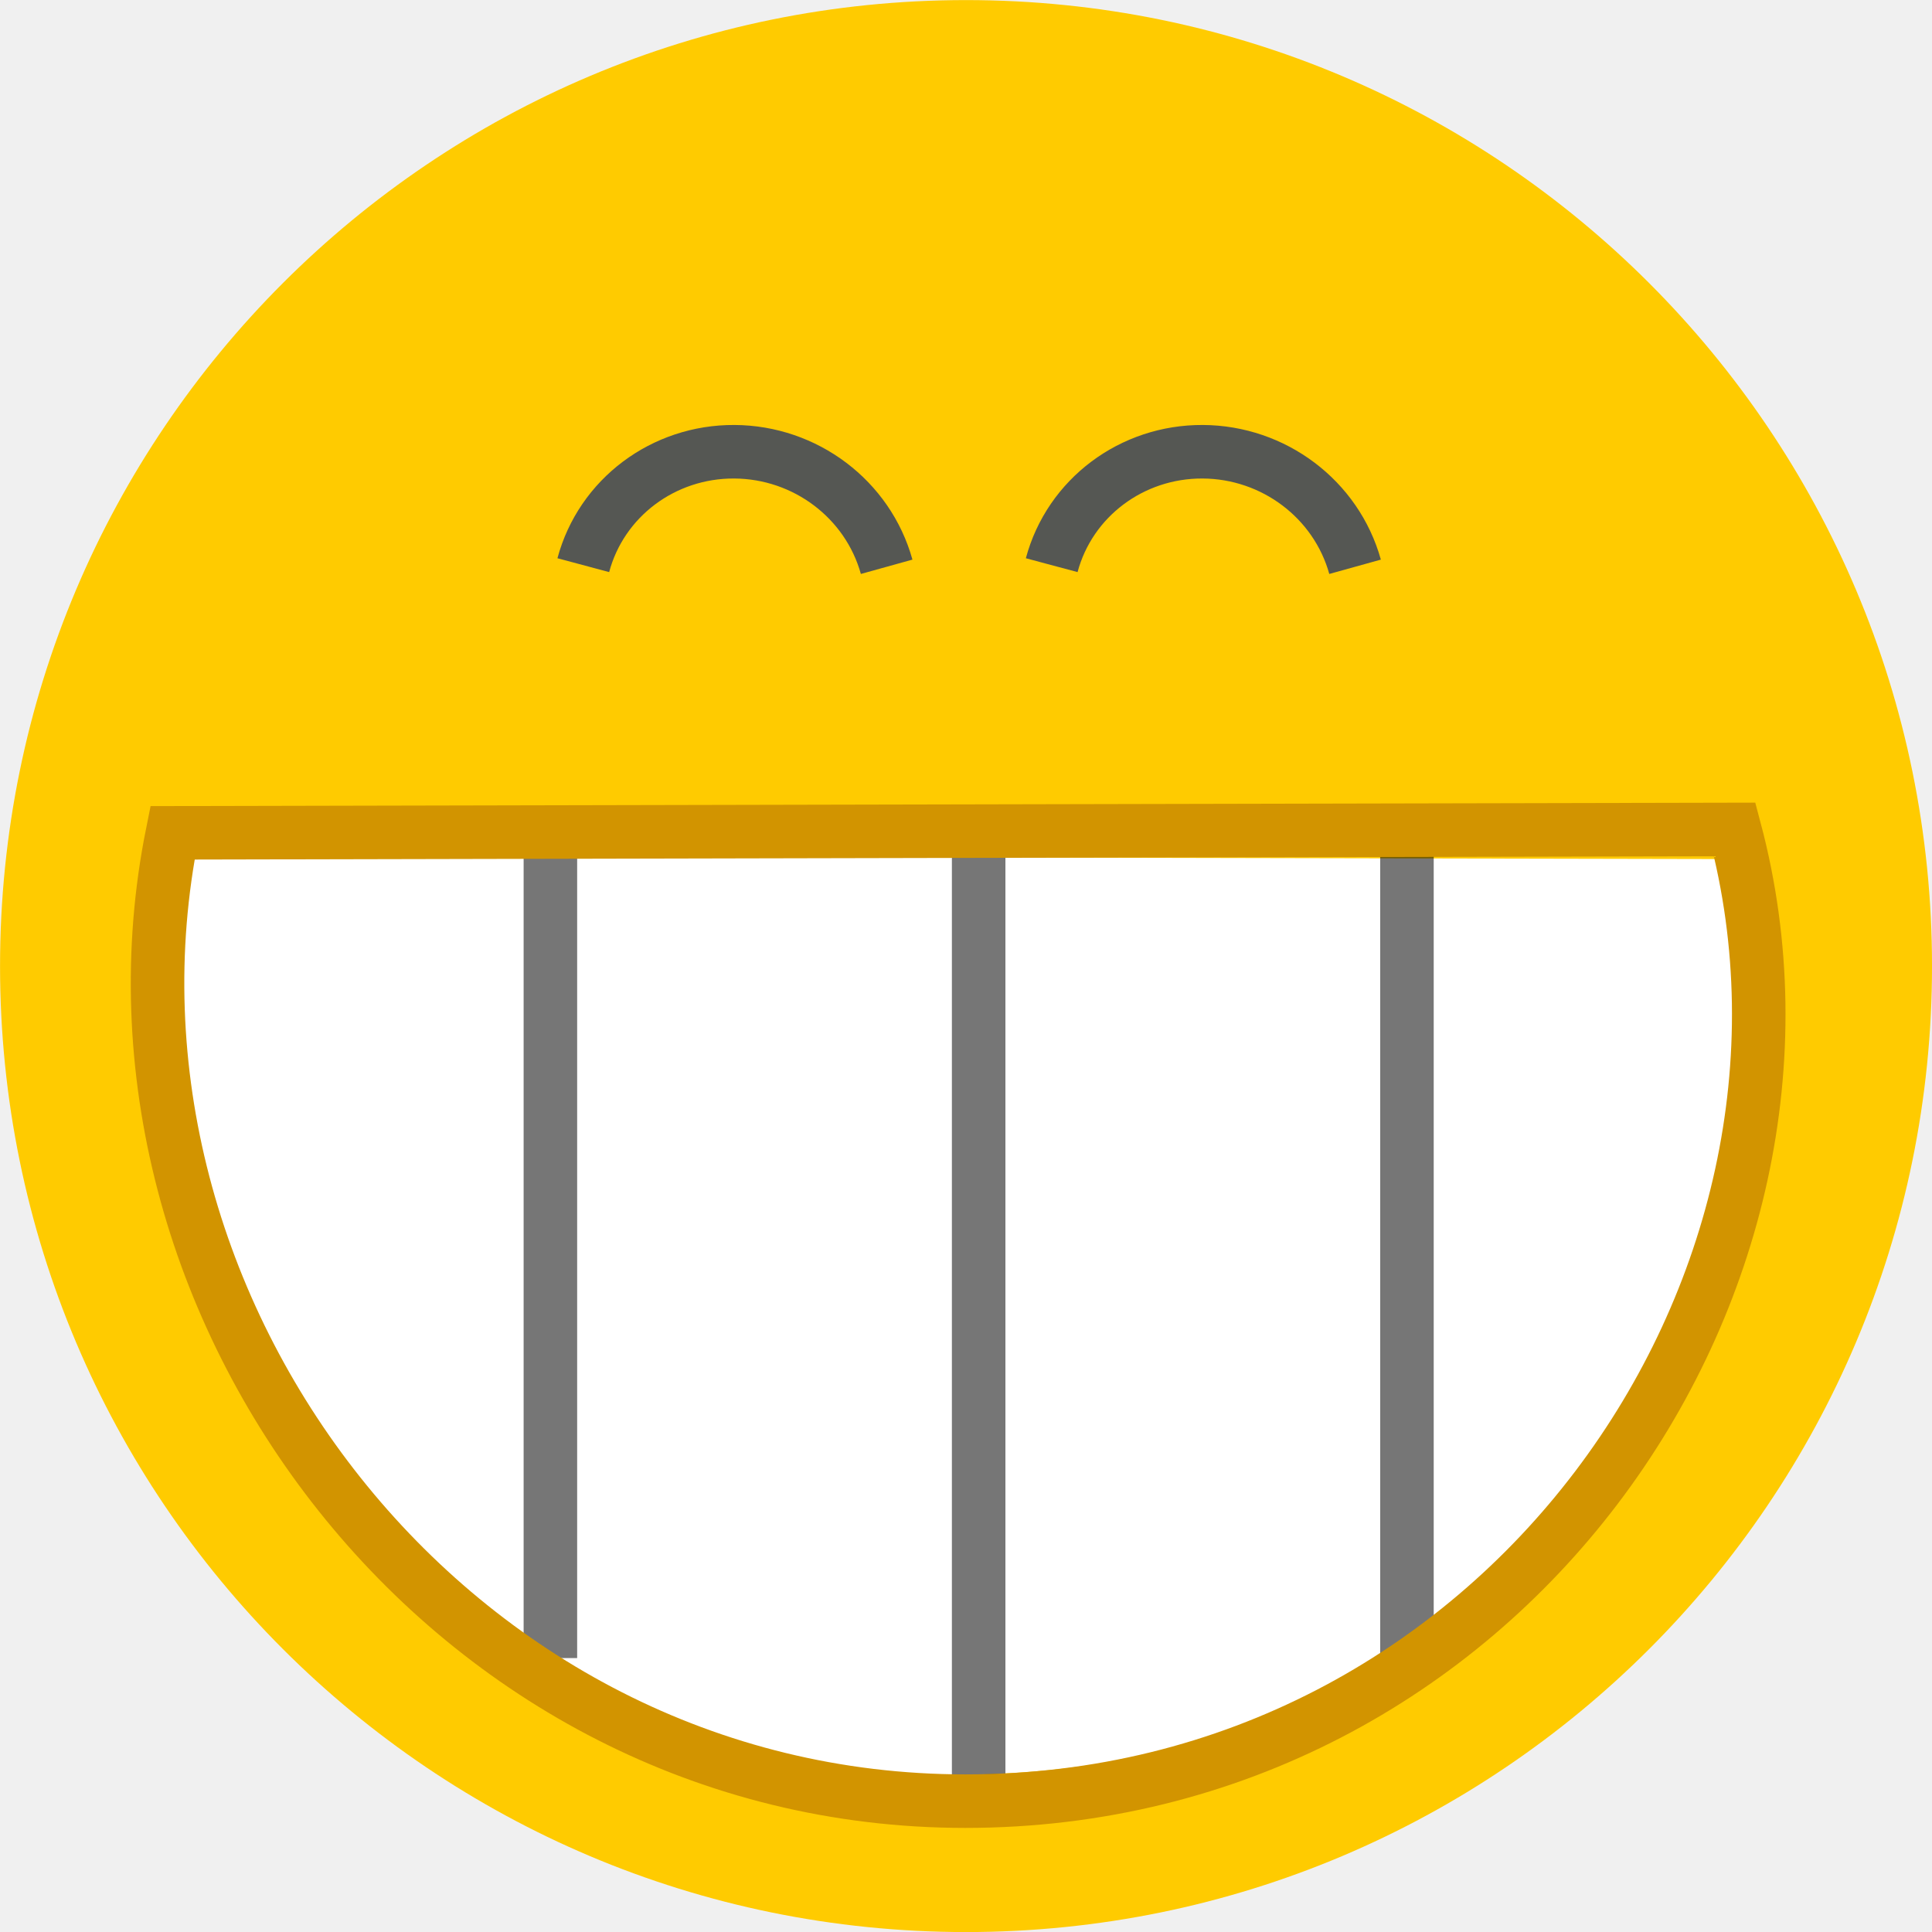
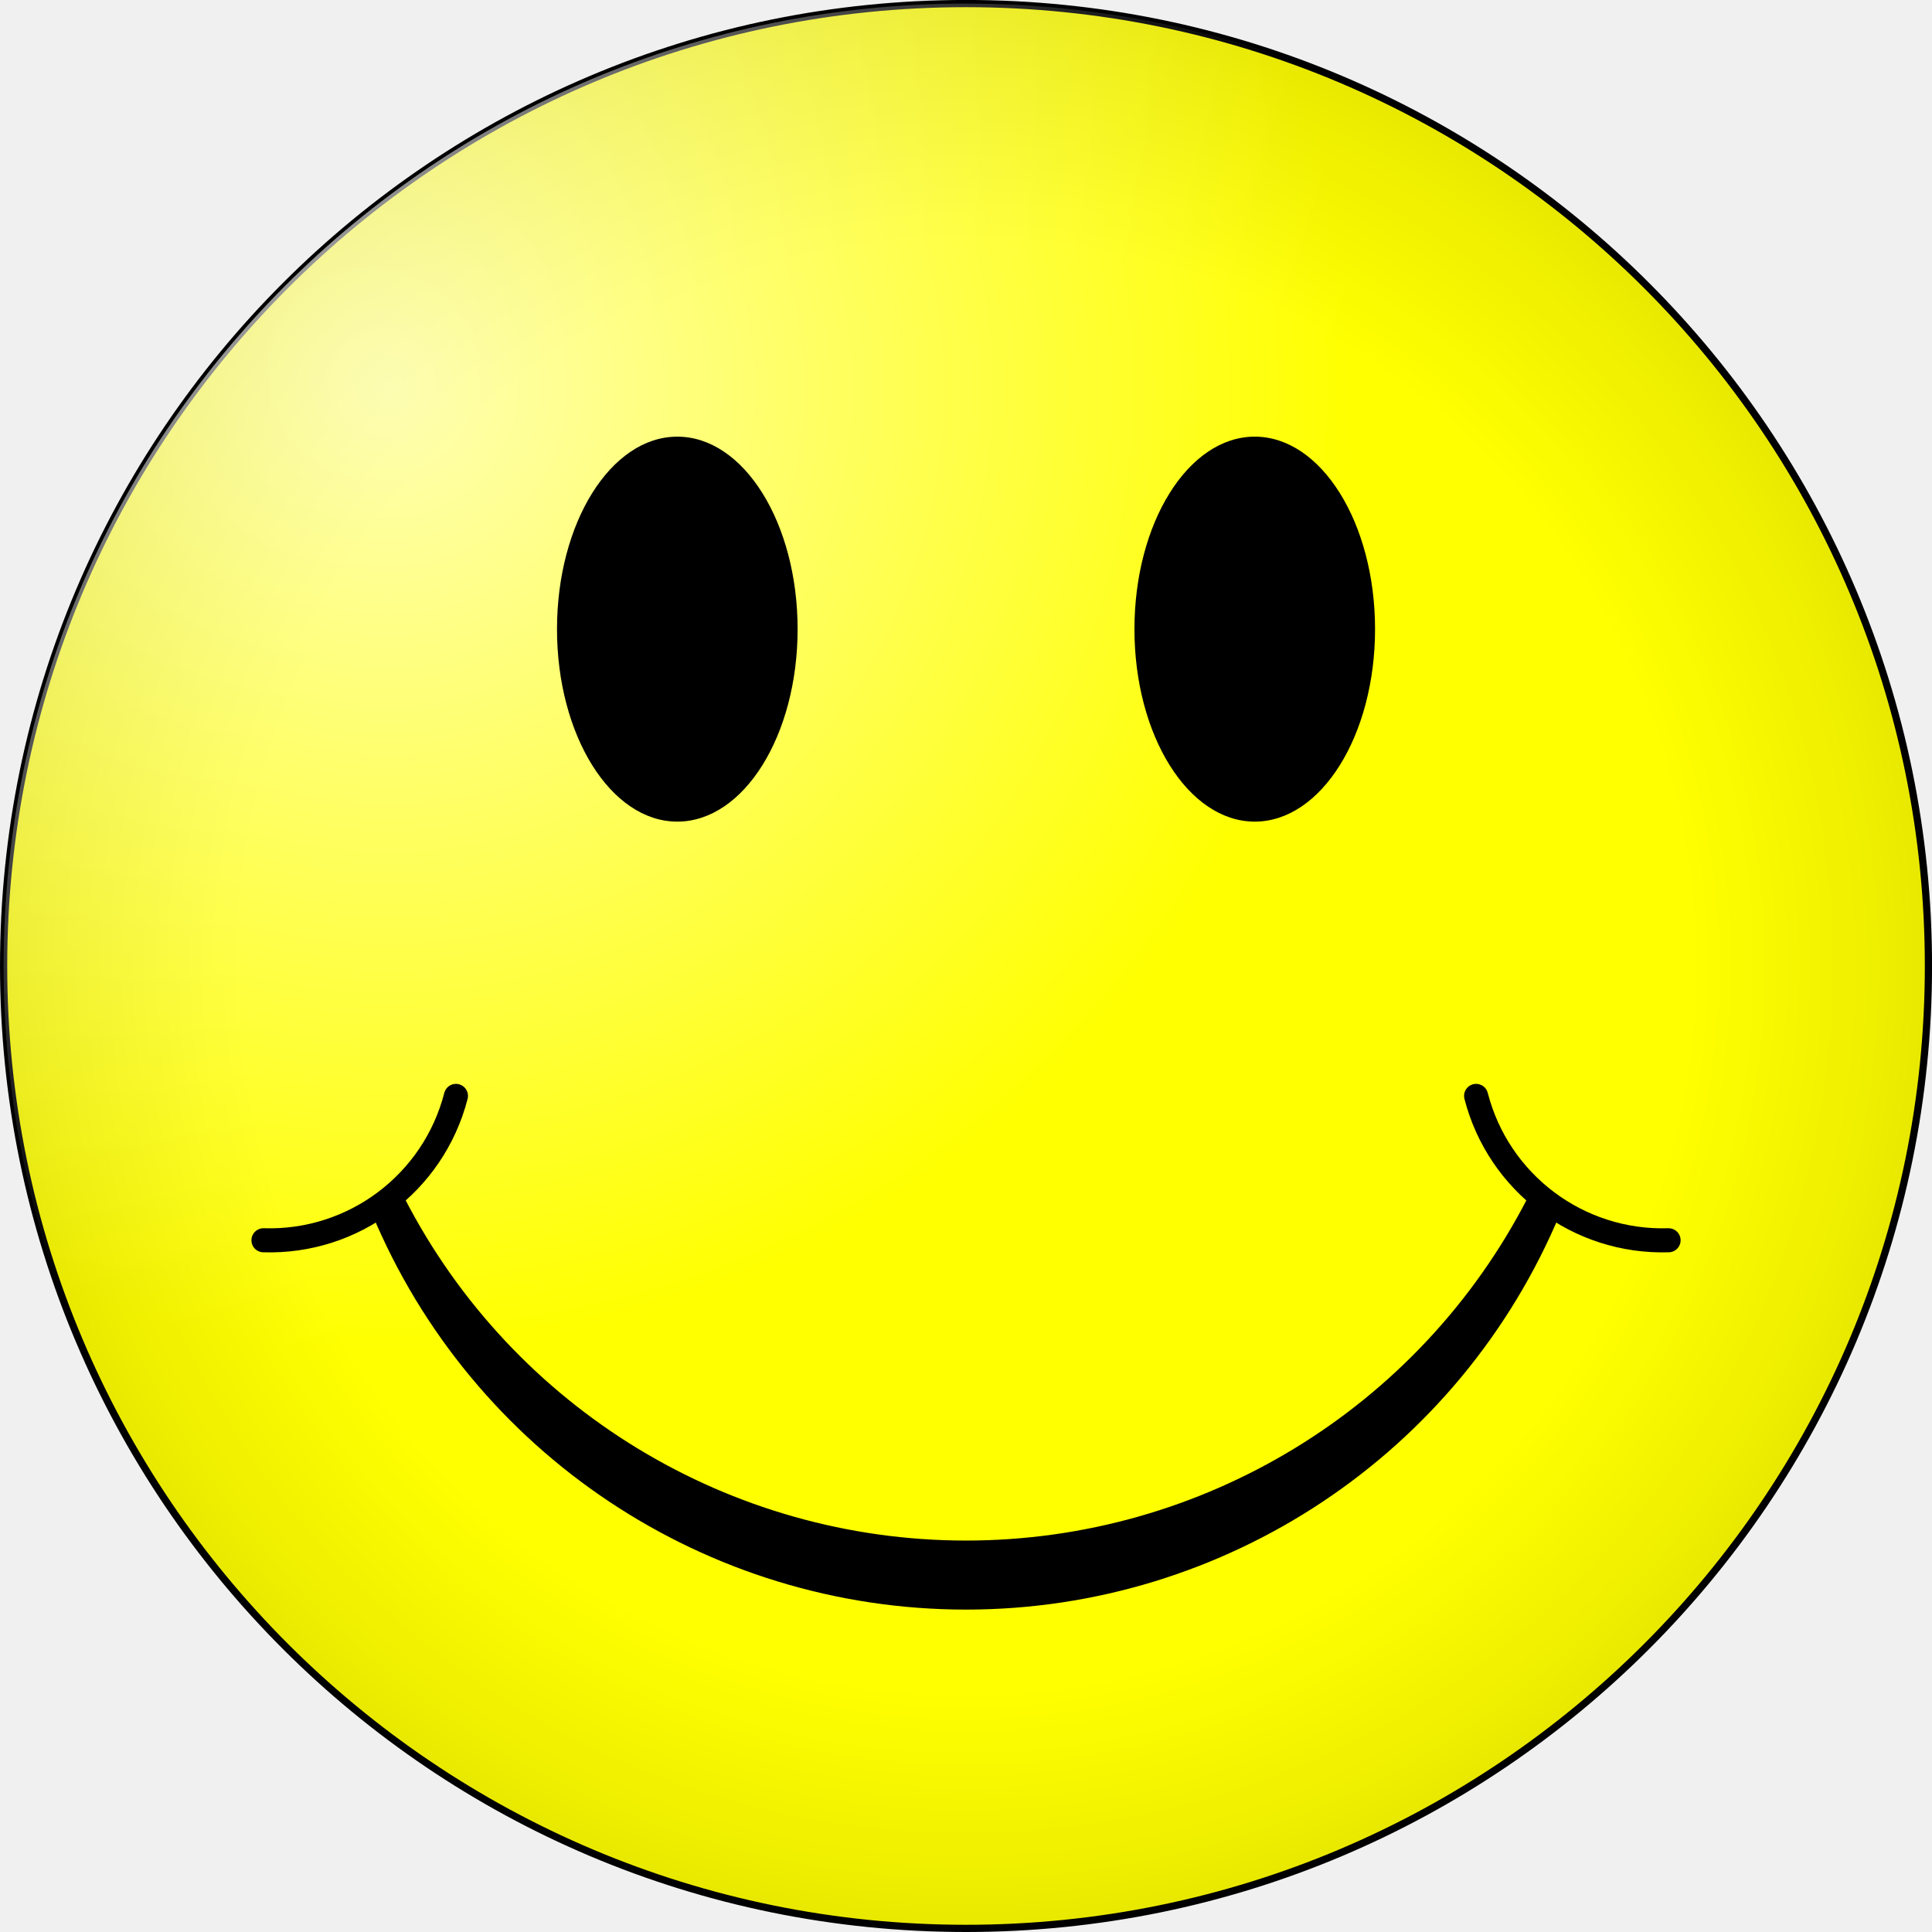
- <svg xmlns="http://www.w3.org/2000/svg" width="16.845mm" height="16.845mm" version="1.1" viewBox="0 0 16.845 16.845">
-   <g transform="translate(-91.363 -112.44)">
-     <g transform="matrix(.26458 0 0 .26458 93.366 114.75)">
-       <circle cx="24.264" cy="23.105" r="31.833" color="#000000" fill="#ffcb00" fill-rule="evenodd" />
-       <path transform="matrix(-.96593 -.25882 .25882 -.96593 0 0)" d="m-28.725-2.546a5.182 5.072 0 0 1-3.841 4.899 5.182 5.072 0 0 1-5.829-2.363" fill="none" stroke="#555753" stroke-width="1.764" />
-       <path transform="matrix(-.96593 -.25882 .25882 -.96593 0 0)" d="m-13.815-6.541a5.182 5.072 0 0 1-3.841 4.899 5.182 5.072 0 0 1-5.829-2.363" fill="none" stroke="#555753" stroke-width="1.764" />
-       <path d="m-2.333 19.471c-2.715 13.349 8.278 30.285 26.201 30.285 18.076 0 29.116-14.872 25.967-30.176l-52.17-0.109z" color="#000000" fill="#fff" />
-       <g fill="none">
-         <g stroke="#000" stroke-linecap="square" stroke-width="1.764px">
-           <path d="m24.68 20.325v29.733" opacity=".538" />
-           <path d="m10.567 20.219v24.808" opacity=".538" />
-           <path d="m38.794 20.346v24.554" opacity=".538" />
-         </g>
-         <path d="m-1.886 18.714c-3.141 15.563 9.101 31.91 26.126 31.91 17.649 0 29.377-16.899 25.355-32.021l-51.48 0.111z" color="#000000" stroke="#d29400" stroke-width="1.764" />
+ <svg xmlns="http://www.w3.org/2000/svg" xmlns:xlink="http://www.w3.org/1999/xlink" width="202.34mm" height="202.34mm" version="1.1" viewBox="0 0 202.34 202.34">
+   <defs>
+     <radialGradient id="f" cx="-12" cy="-12" r="20" gradientUnits="userSpaceOnUse">
+       <stop stop-color="#fff" stop-opacity=".7" offset="0" />
+       <stop stop-color="#fff" stop-opacity="0" offset="1" />
+     </radialGradient>
+     <radialGradient id="d" cx="0" cy="0" r="20.075" gradientUnits="userSpaceOnUse">
+       <stop stop-color="#ff0" offset="0" />
+       <stop stop-color="#ff0" offset=".75" />
+       <stop stop-color="#ee0" offset=".95" />
+       <stop stop-color="#e8e800" offset="1" />
+     </radialGradient>
+   </defs>
+   <g transform="translate(-9.1974 -15.912)">
+     <g transform="matrix(5.0397 0 0 5.0397 110.37 117.08)">
+       <circle r="20" fill="url(#d)" stroke="#000" stroke-width=".15" />
+       <circle r="20" fill="url(#f)" />
+       <g id="e">
+         <ellipse cx="-6" cy="-7" rx="2.5" ry="4" />
+         <path d="m10.6 2.7a4 4 0 0 0 4 3" fill="none" stroke="#000" stroke-linecap="round" stroke-width=".5" />
      </g>
+       <use transform="scale(-1,1)" width="100%" height="100%" xlink:href="#e" />
+       <path d="m-12 5a13.5 13.5 0 0 0 24 0 13 13 0 0 1-24 0" fill="none" stroke="#000" stroke-width=".75" />
    </g>
  </g>
</svg>
